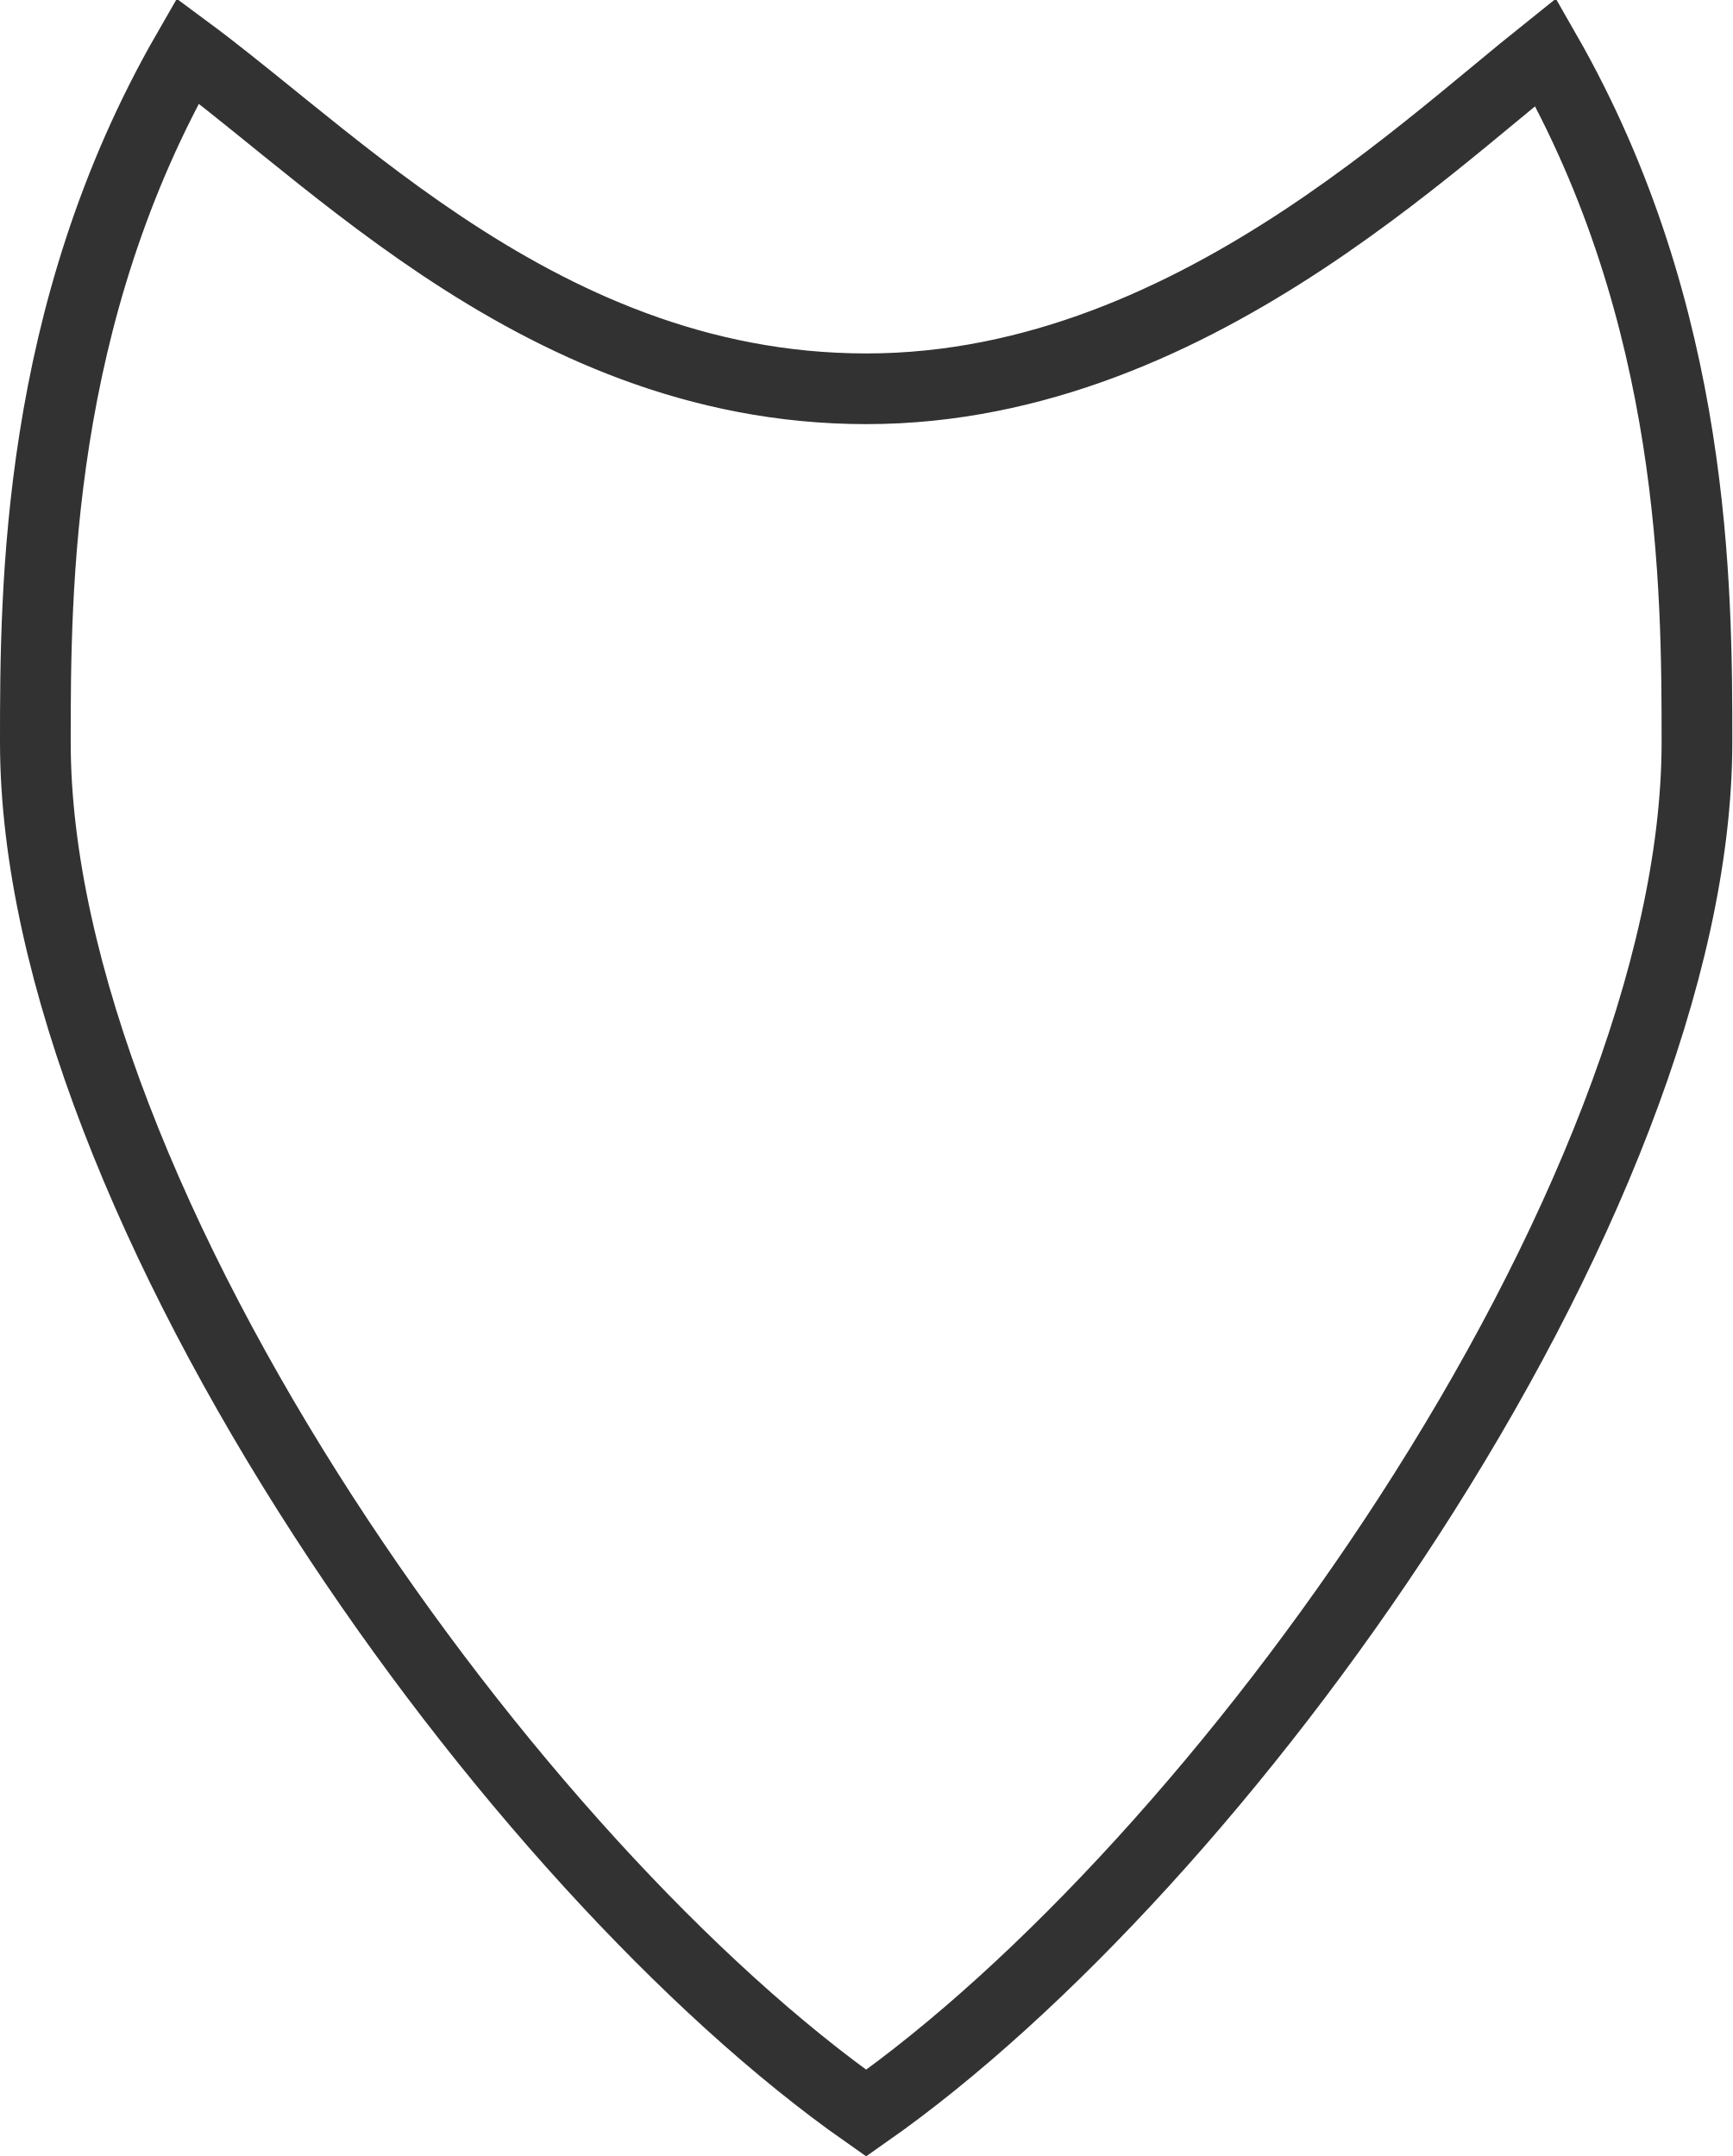
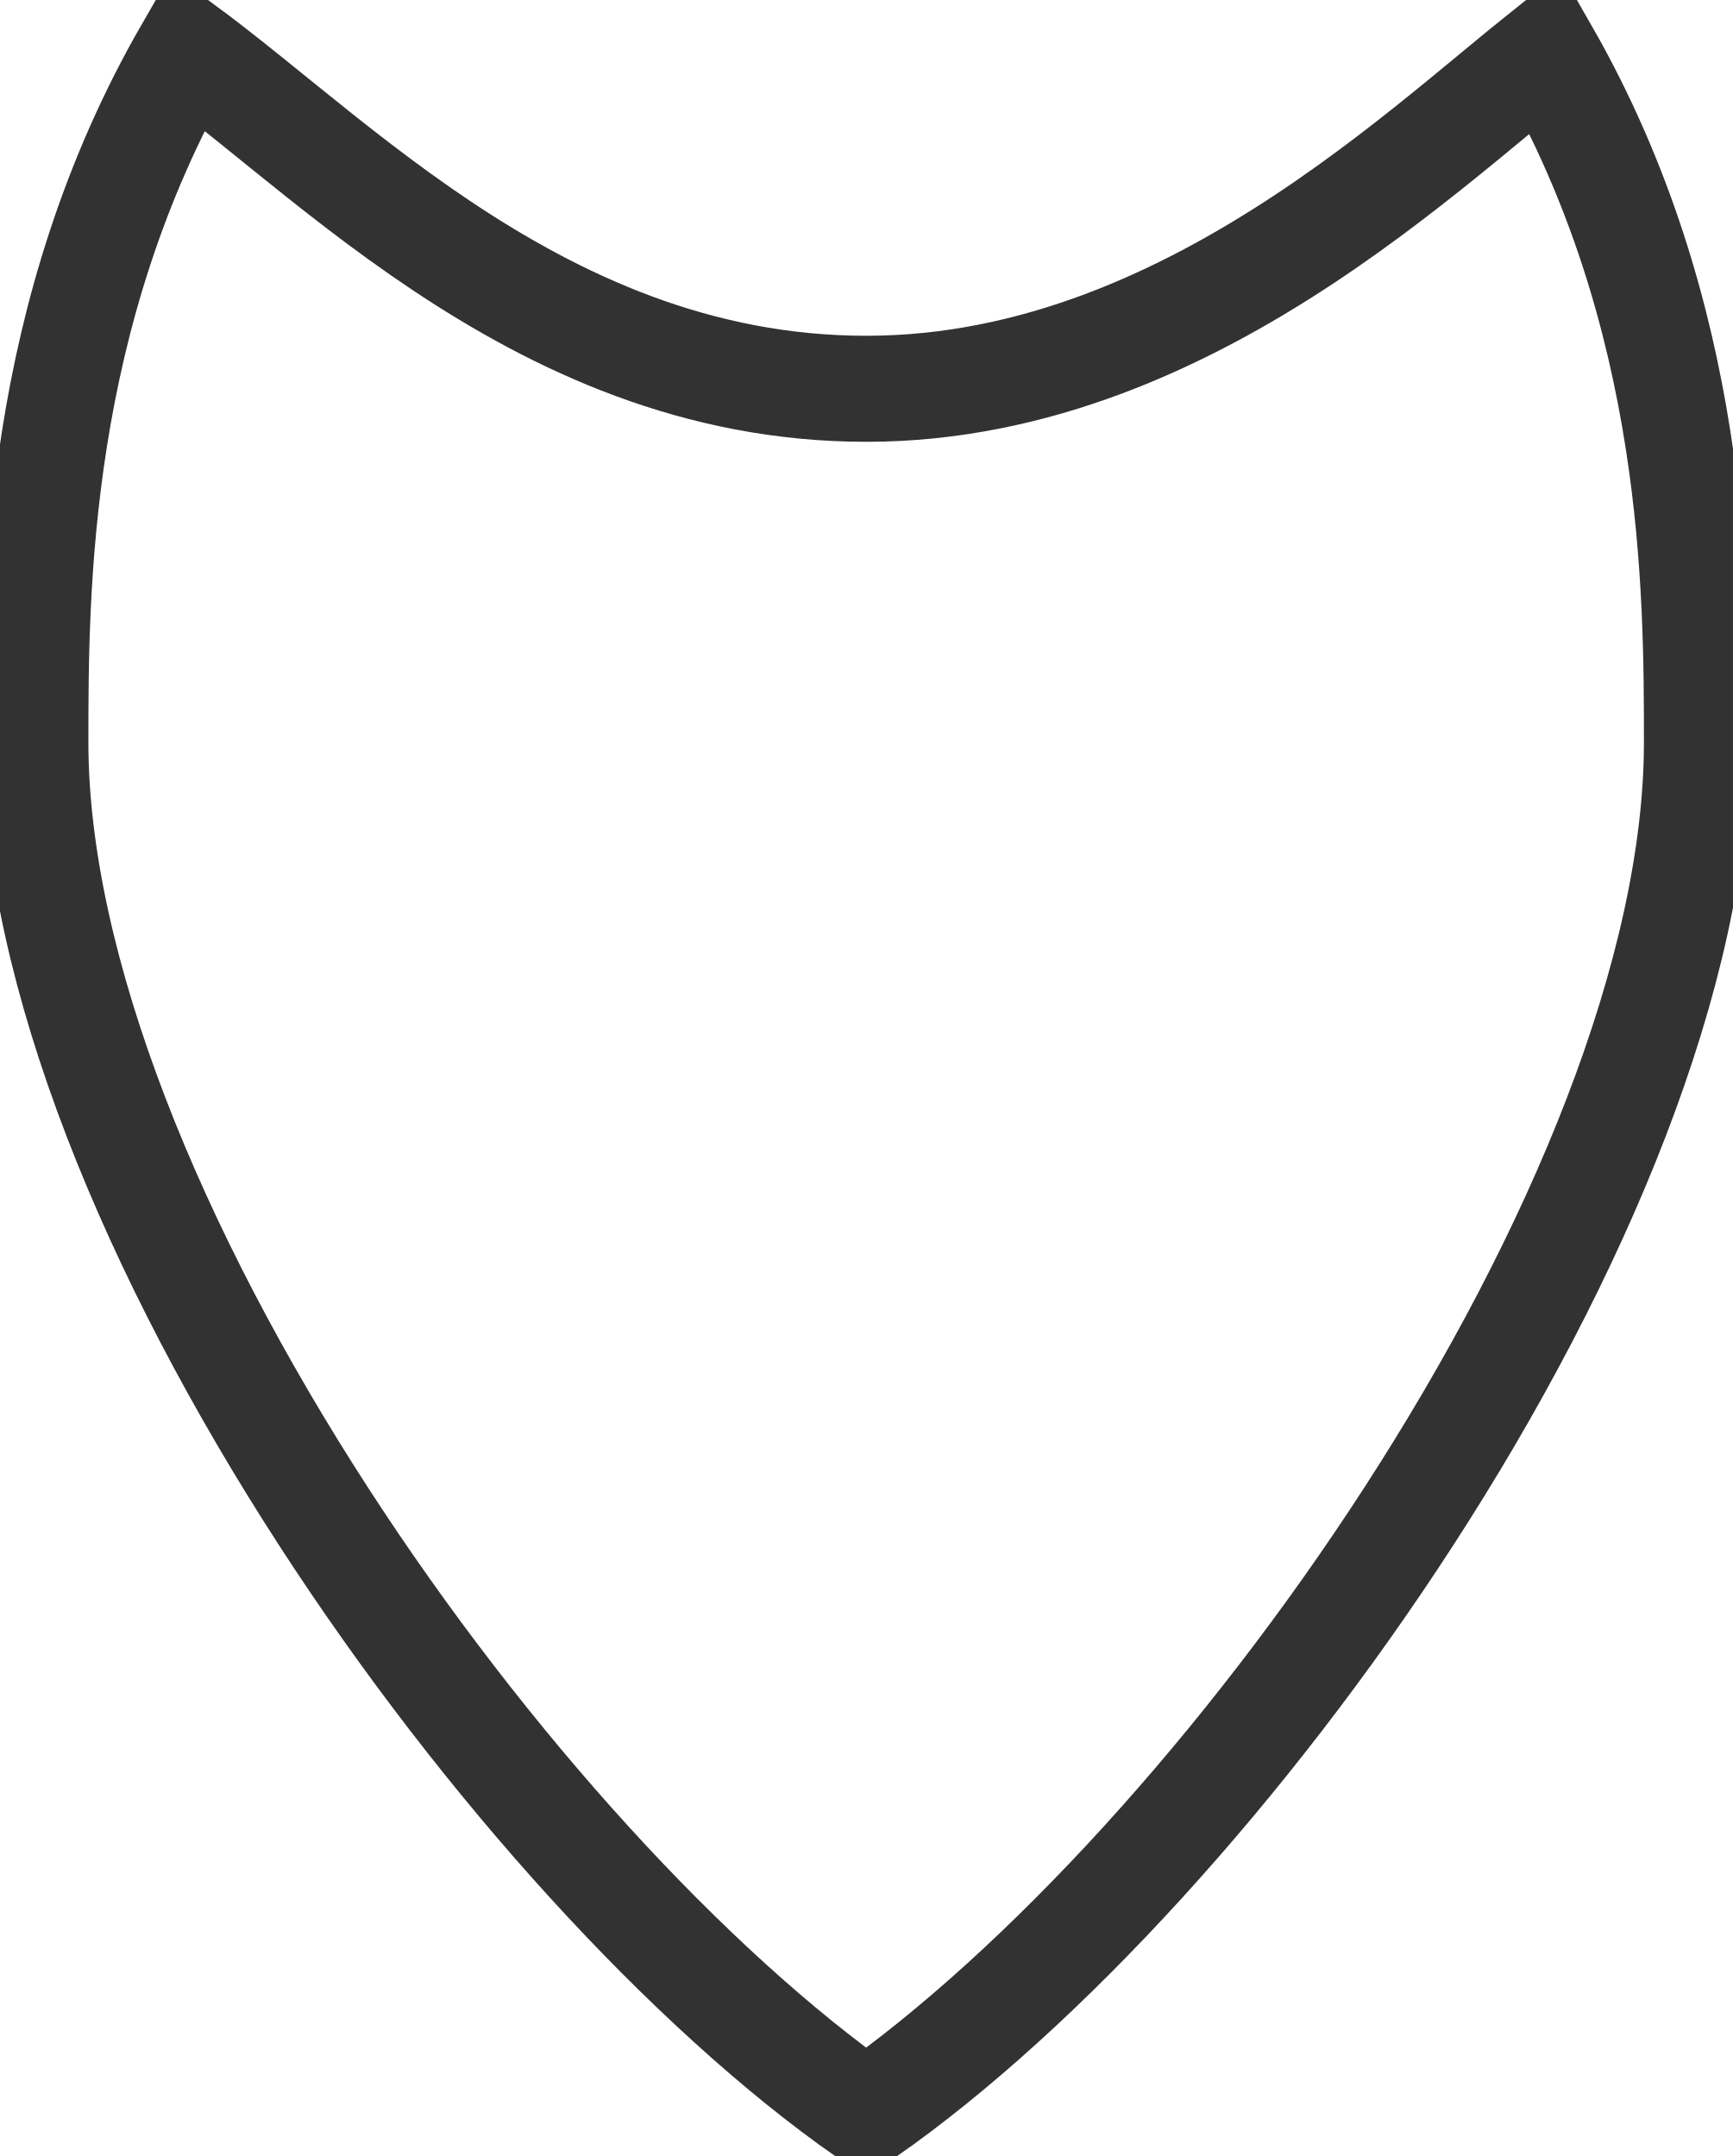
<svg xmlns="http://www.w3.org/2000/svg" width="49" height="61" viewBox="0 0 49 61" fill="none">
-   <path d="M48 21C48 27.477 44.624 35.528 39.848 42.906C35.255 50.001 29.48 56.297 24.5 59.788C19.52 56.297 13.745 50.001 9.152 42.906C4.376 35.528 1 27.477 1 21C1 16.679 1.012 8.903 5.308 1.438C6.051 1.988 6.844 2.63 7.712 3.332C7.823 3.423 7.936 3.514 8.05 3.606C9.384 4.684 10.865 5.866 12.499 6.957C15.771 9.14 19.717 11 24.505 11C29.299 11 33.496 9.01 36.883 6.772C38.58 5.65 40.093 4.452 41.388 3.39C41.728 3.112 42.049 2.846 42.353 2.594C42.854 2.179 43.308 1.803 43.721 1.473C47.988 8.928 48 16.686 48 21Z" stroke="#323232" stroke-width="2" />
+   <path d="M48 21C48 27.477 44.624 35.528 39.848 42.906C35.255 50.001 29.48 56.297 24.5 59.788C19.52 56.297 13.745 50.001 9.152 42.906C4.376 35.528 1 27.477 1 21C1 16.679 1.012 8.903 5.308 1.438C6.051 1.988 6.844 2.63 7.712 3.332C7.823 3.423 7.936 3.514 8.05 3.606C9.384 4.684 10.865 5.866 12.499 6.957C15.771 9.14 19.717 11 24.505 11C29.299 11 33.496 9.01 36.883 6.772C38.58 5.65 40.093 4.452 41.388 3.39C41.728 3.112 42.049 2.846 42.353 2.594C42.854 2.179 43.308 1.803 43.721 1.473C47.988 8.928 48 16.686 48 21Z" stroke="#323232" stroke-width="3" />
</svg>
